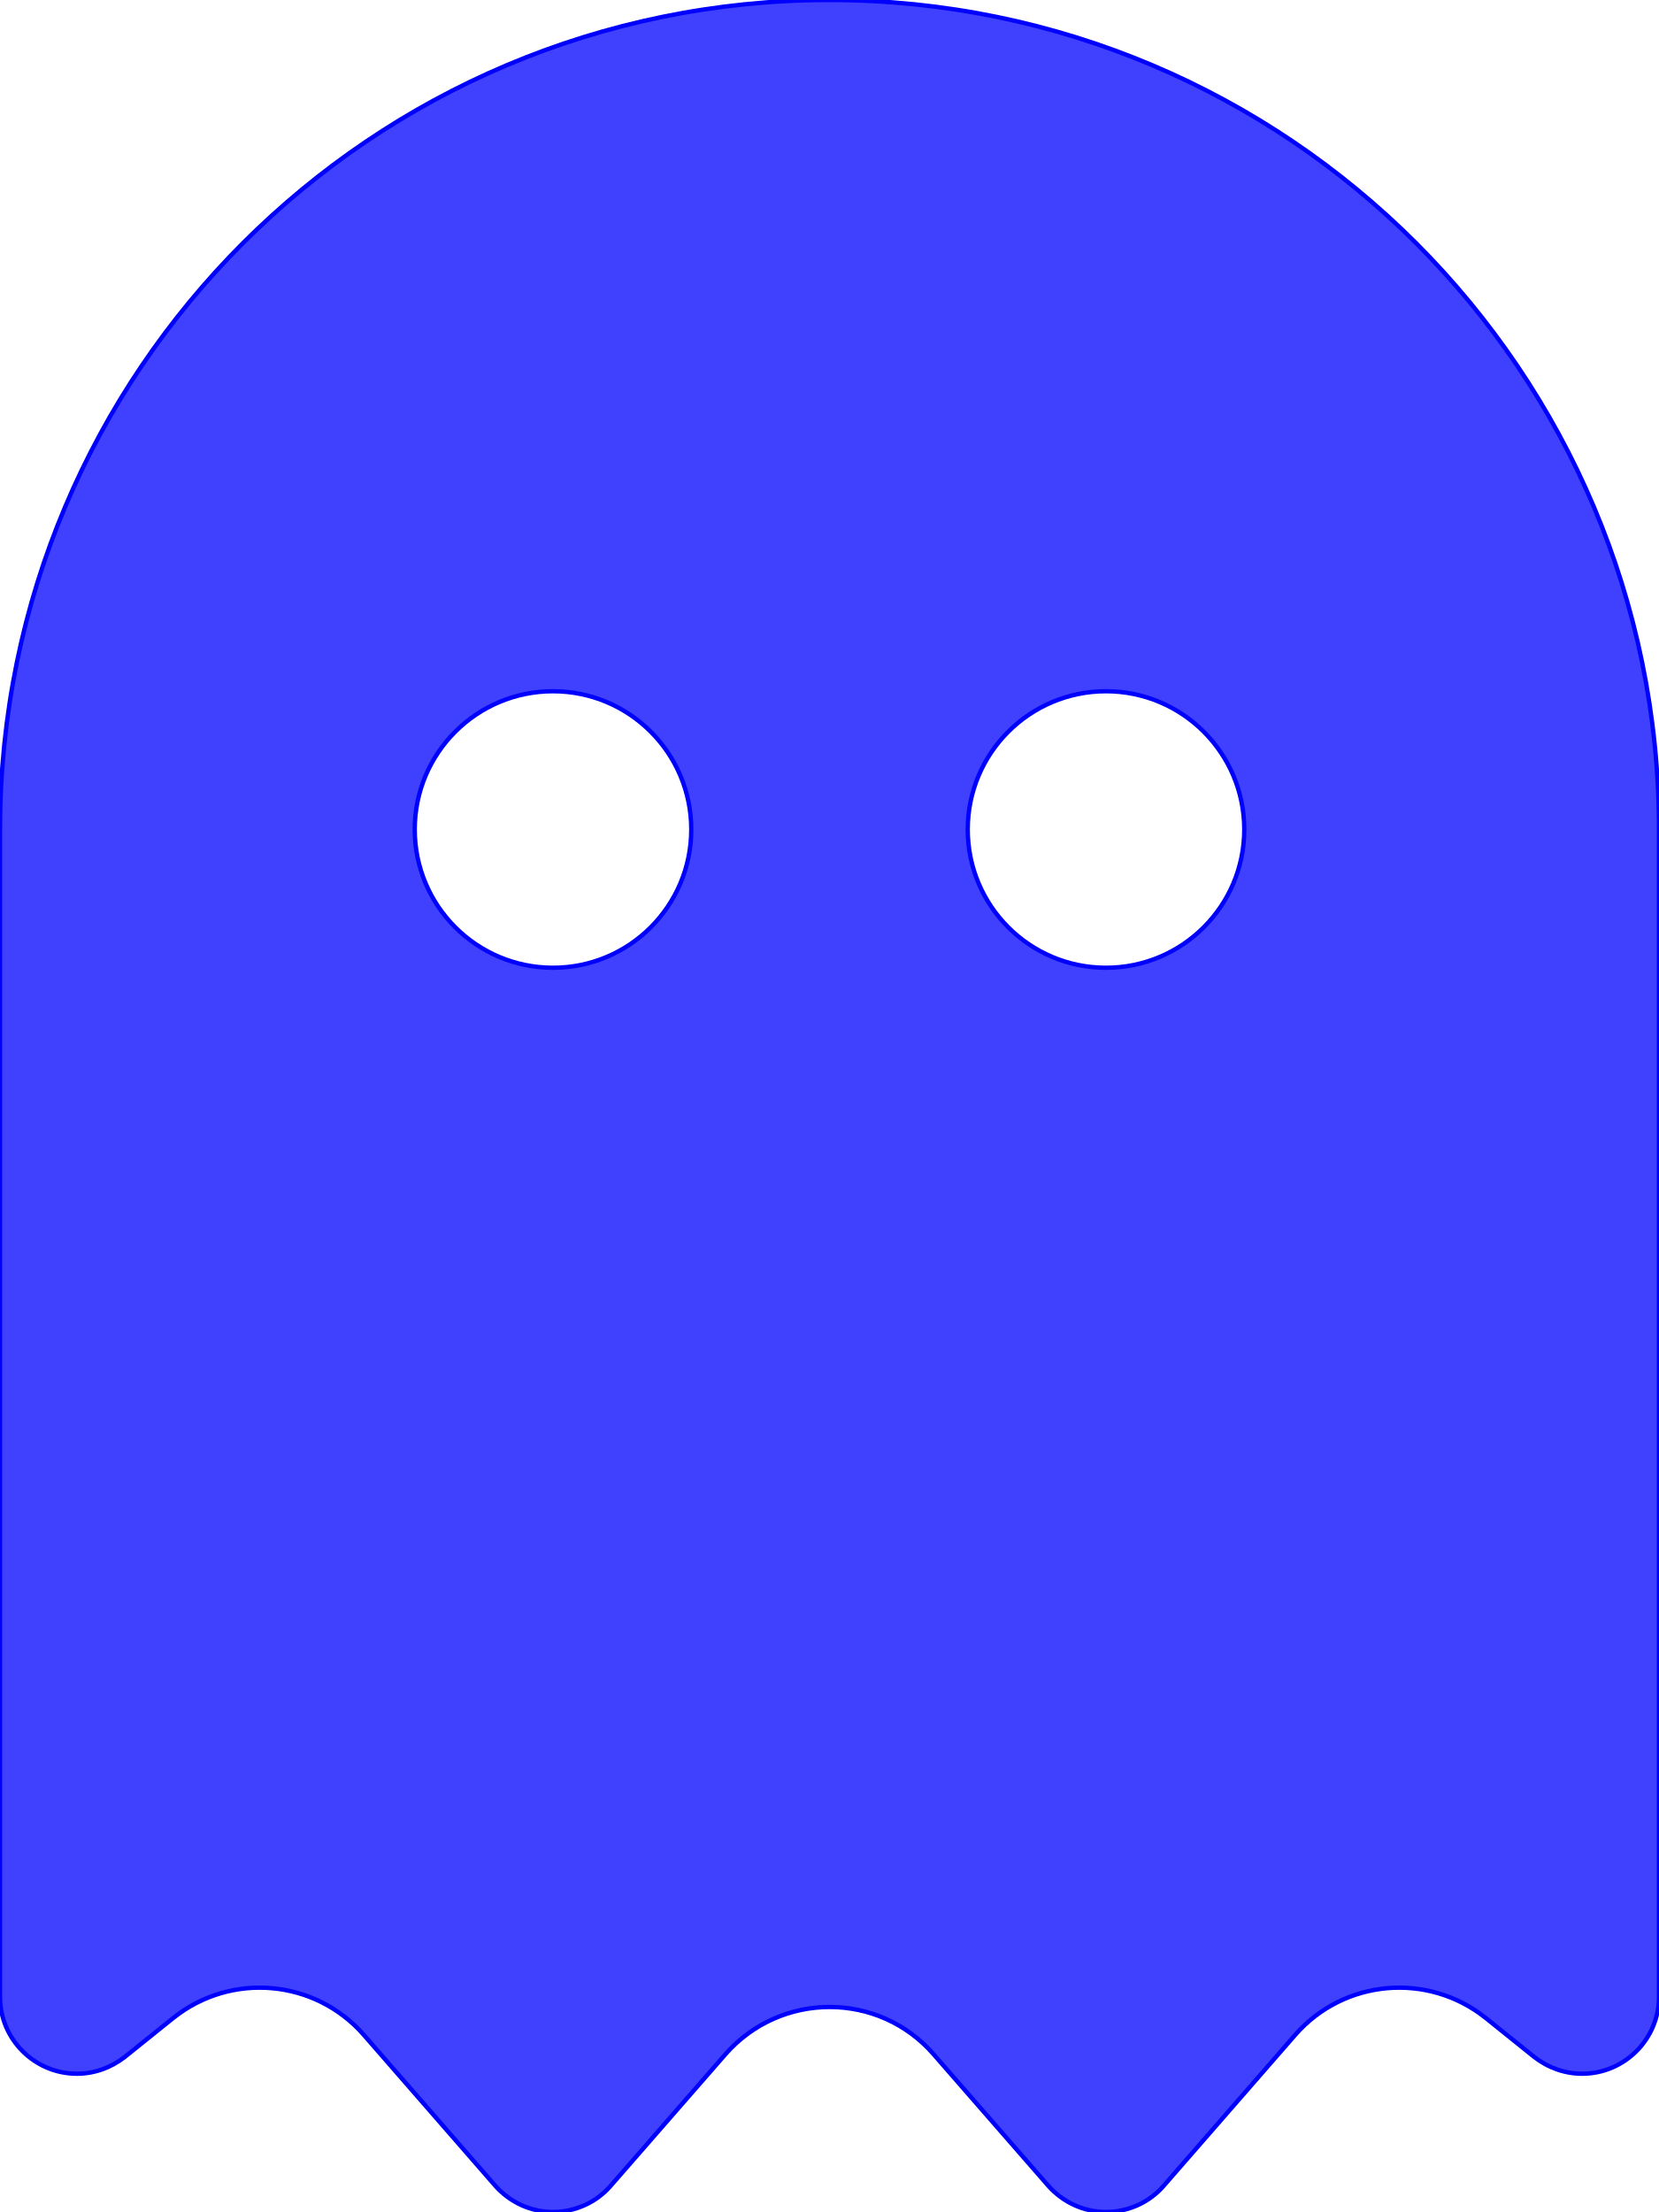
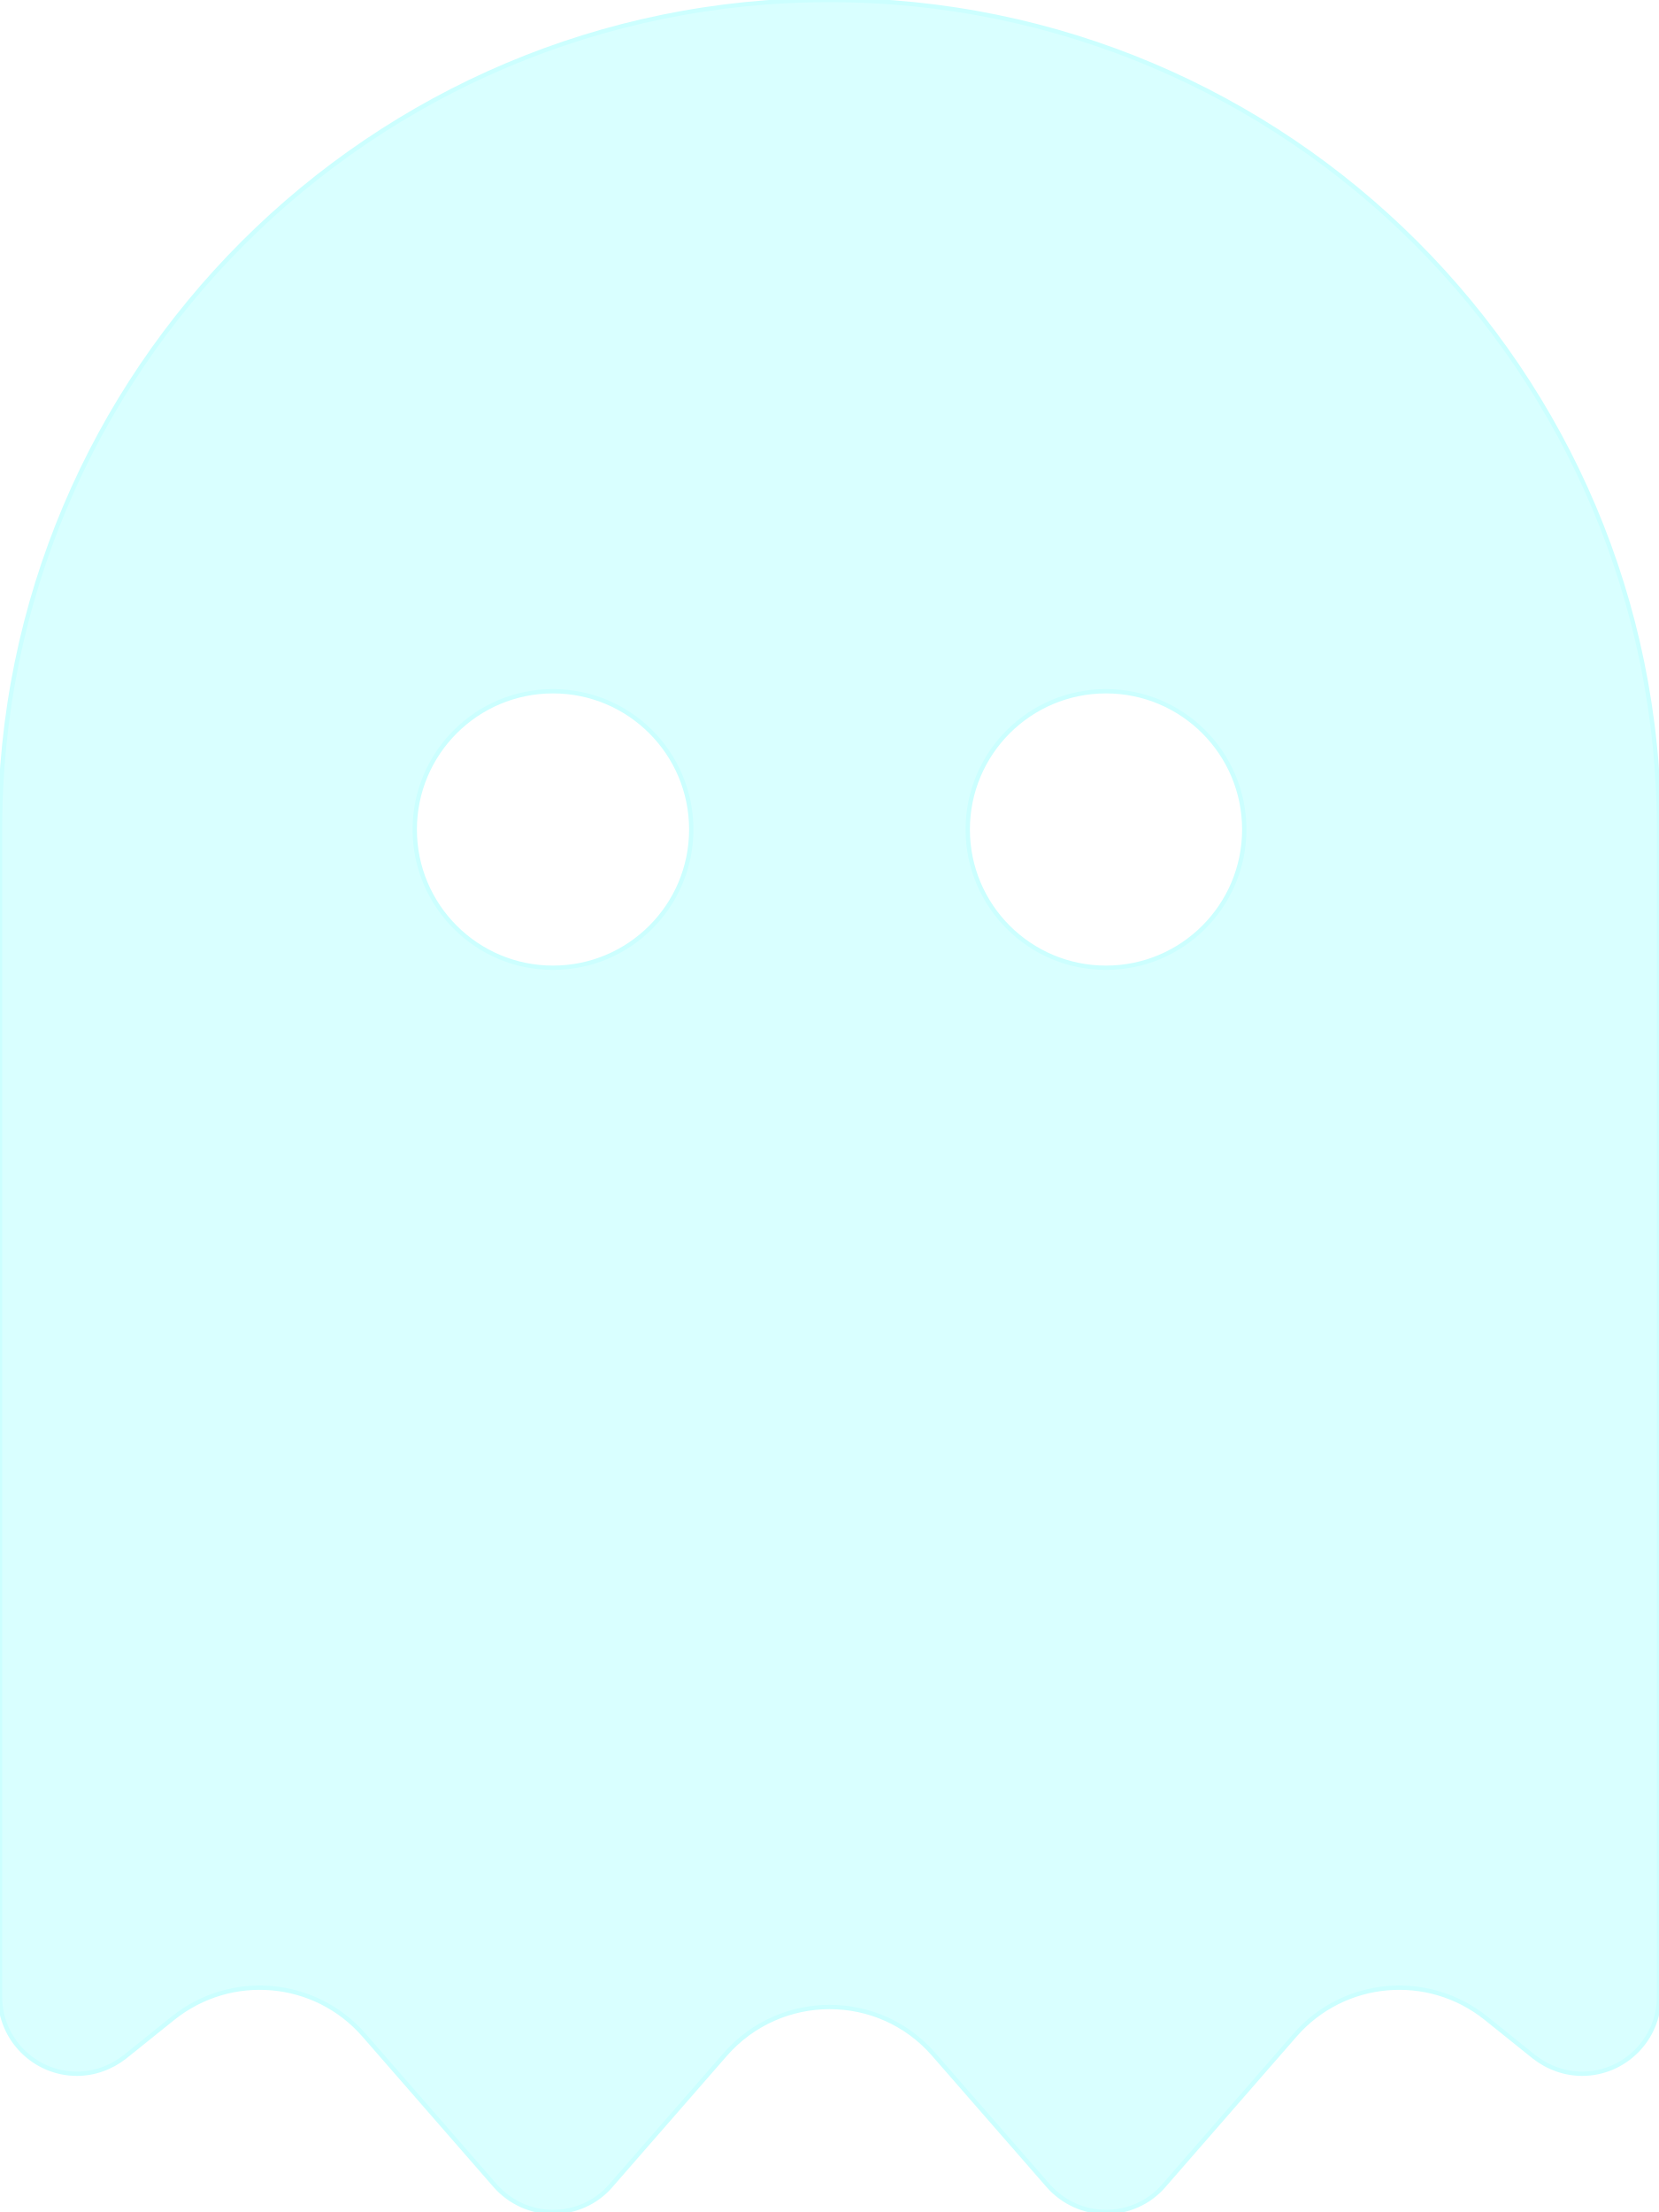
<svg xmlns="http://www.w3.org/2000/svg" viewBox="0 0 384 512">
-   <g stroke="blue" fill="blue" fill-opacity="0.75">
+   <g stroke="#CCFFFF" fill="#CCFFFF" fill-opacity="0.75">
    <path d="M40.1 467.1l-11.2 9c-3.2 2.5-7.1 3.9-11.1 3.9C8 480 0 472 0 462.2L0 192C0 86 86 0 192 0S384 86 384 192l0 270.2c0 9.8-8 17.8-17.8 17.8c-4 0-7.9-1.4-11.1-3.9l-11.2-9c-13.4-10.7-32.8-9-44.1 3.9L269.3 506c-3.3 3.8-8.2 6-13.3 6s-9.9-2.2-13.3-6l-26.6-30.5c-12.7-14.6-35.4-14.6-48.2 0L141.3 506c-3.3 3.8-8.2 6-13.3 6s-9.9-2.2-13.3-6L84.2 471c-11.3-12.9-30.7-14.6-44.1-3.9zM160 192a32 32 0 1 0 -64 0 32 32 0 1 0 64 0zm96 32a32 32 0 1 0 0-64 32 32 0 1 0 0 64z" />
  </g>
</svg>
